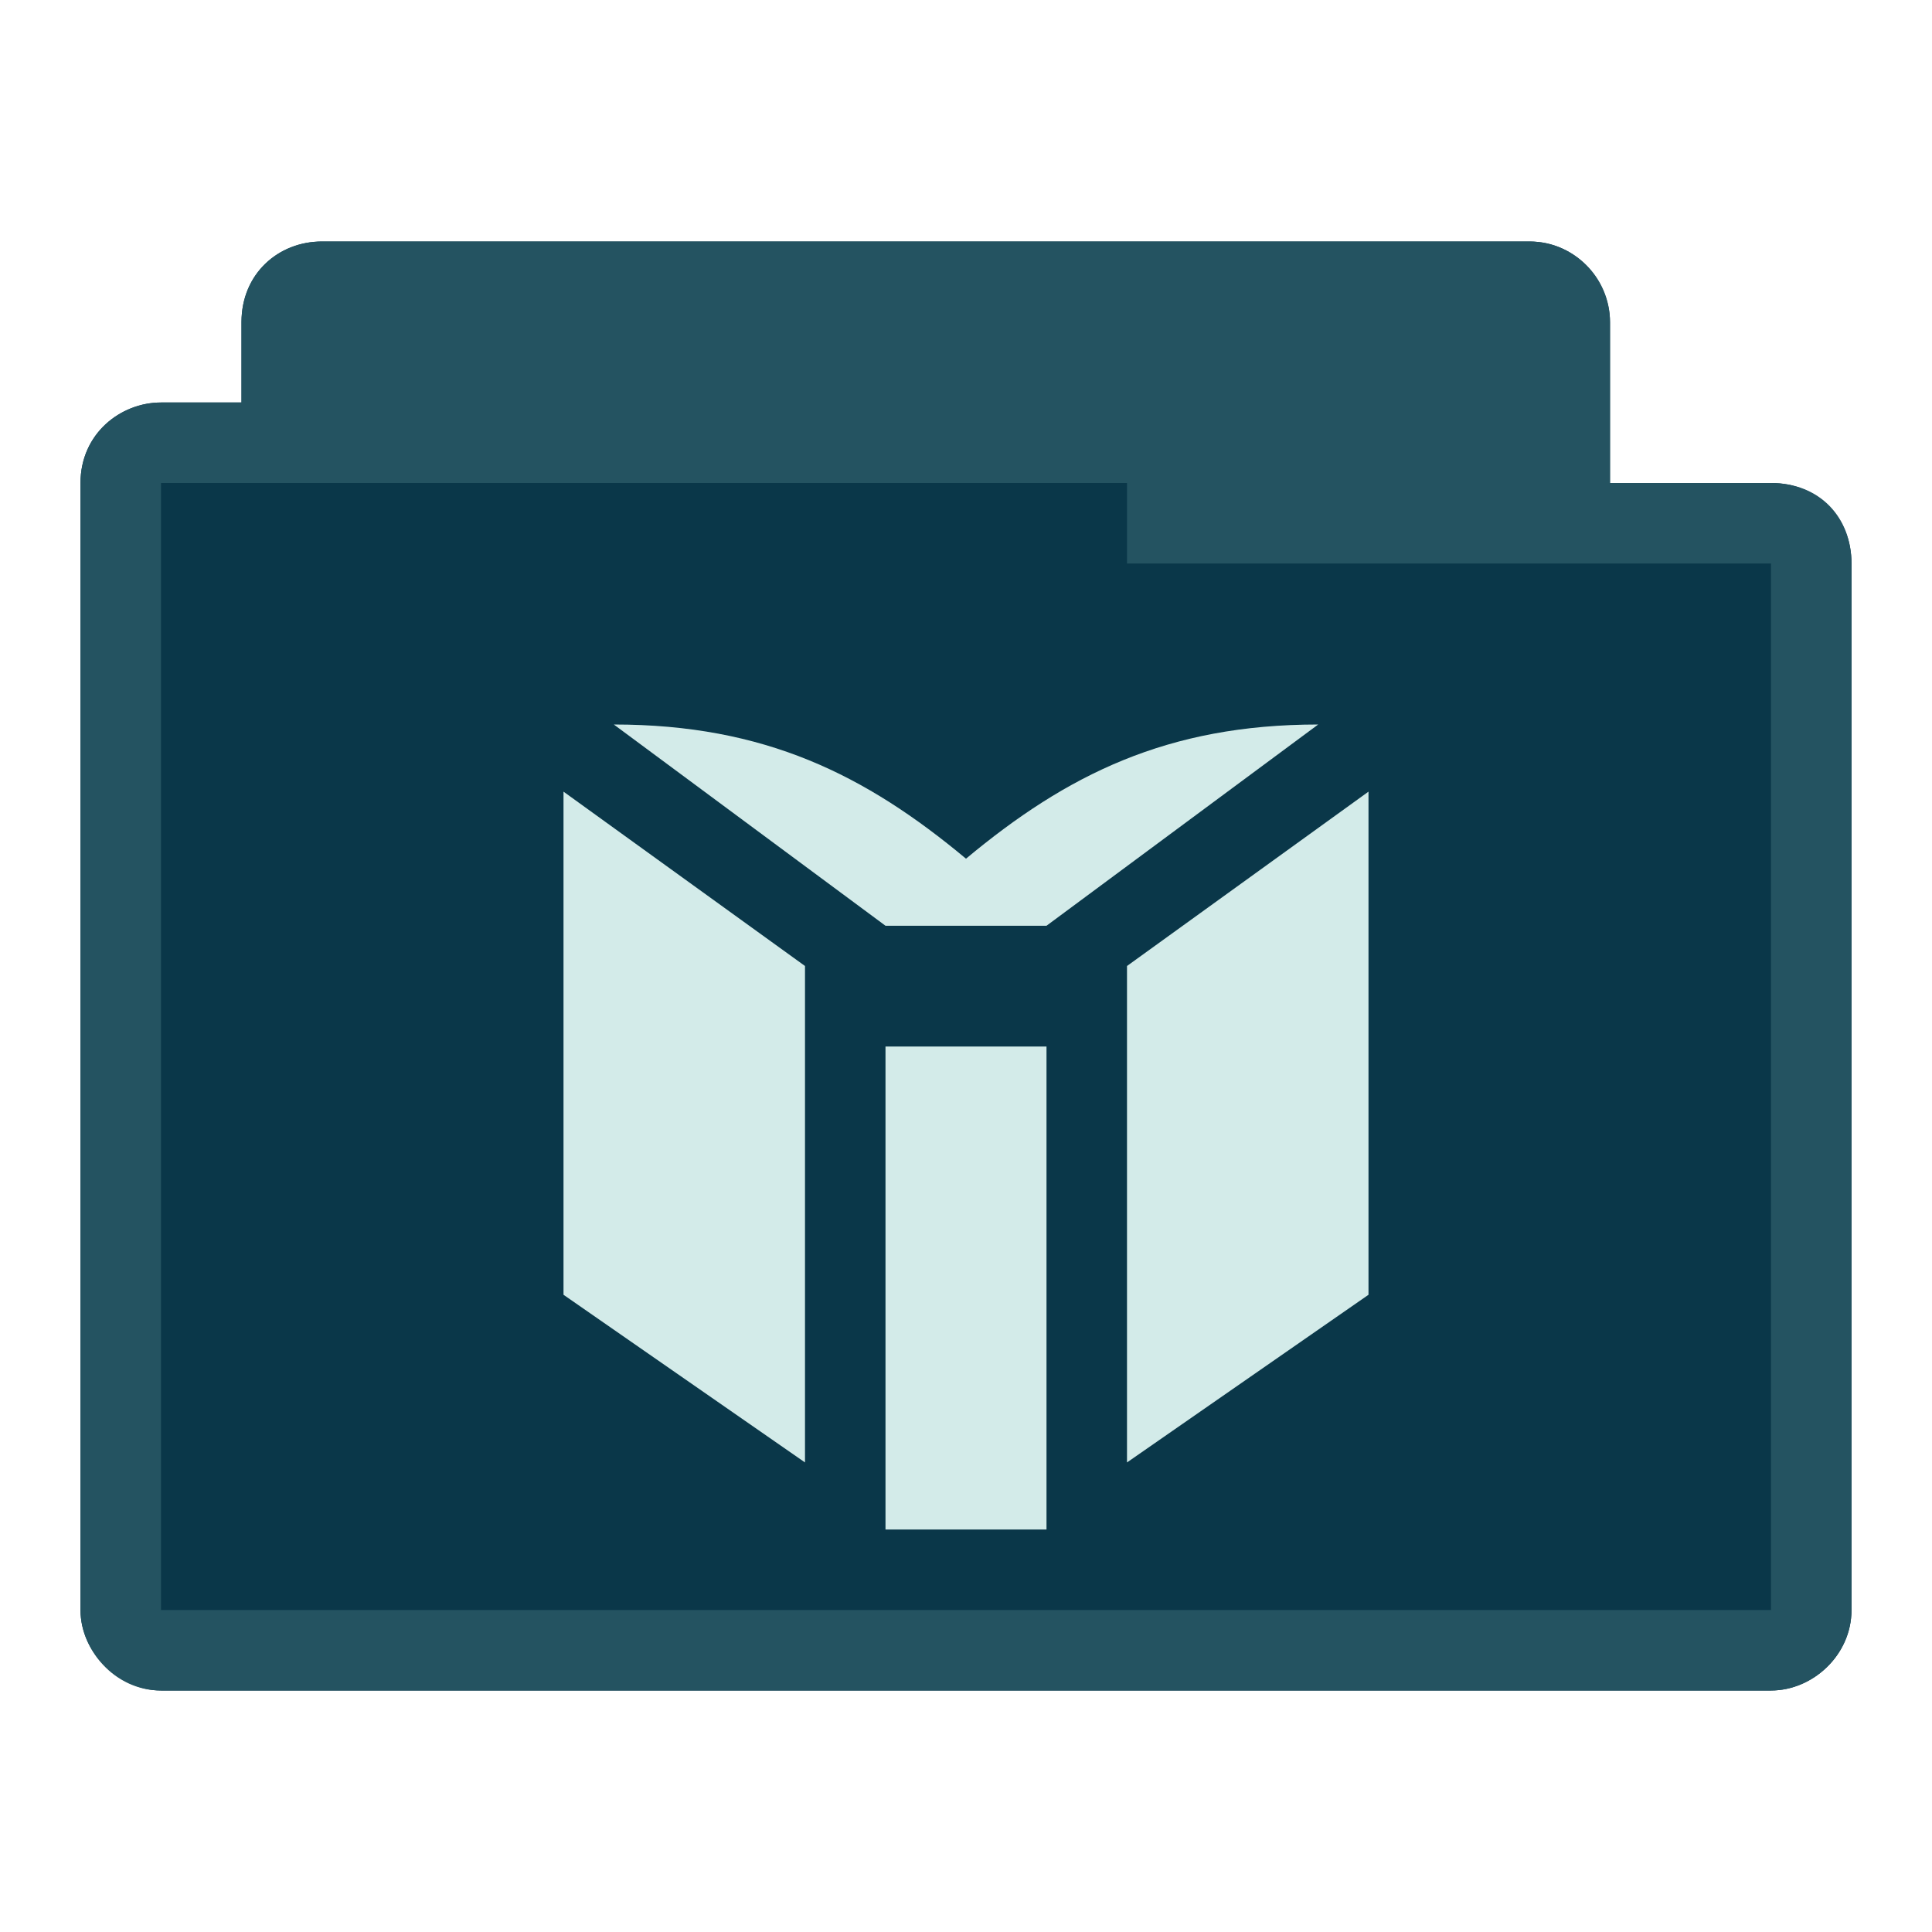
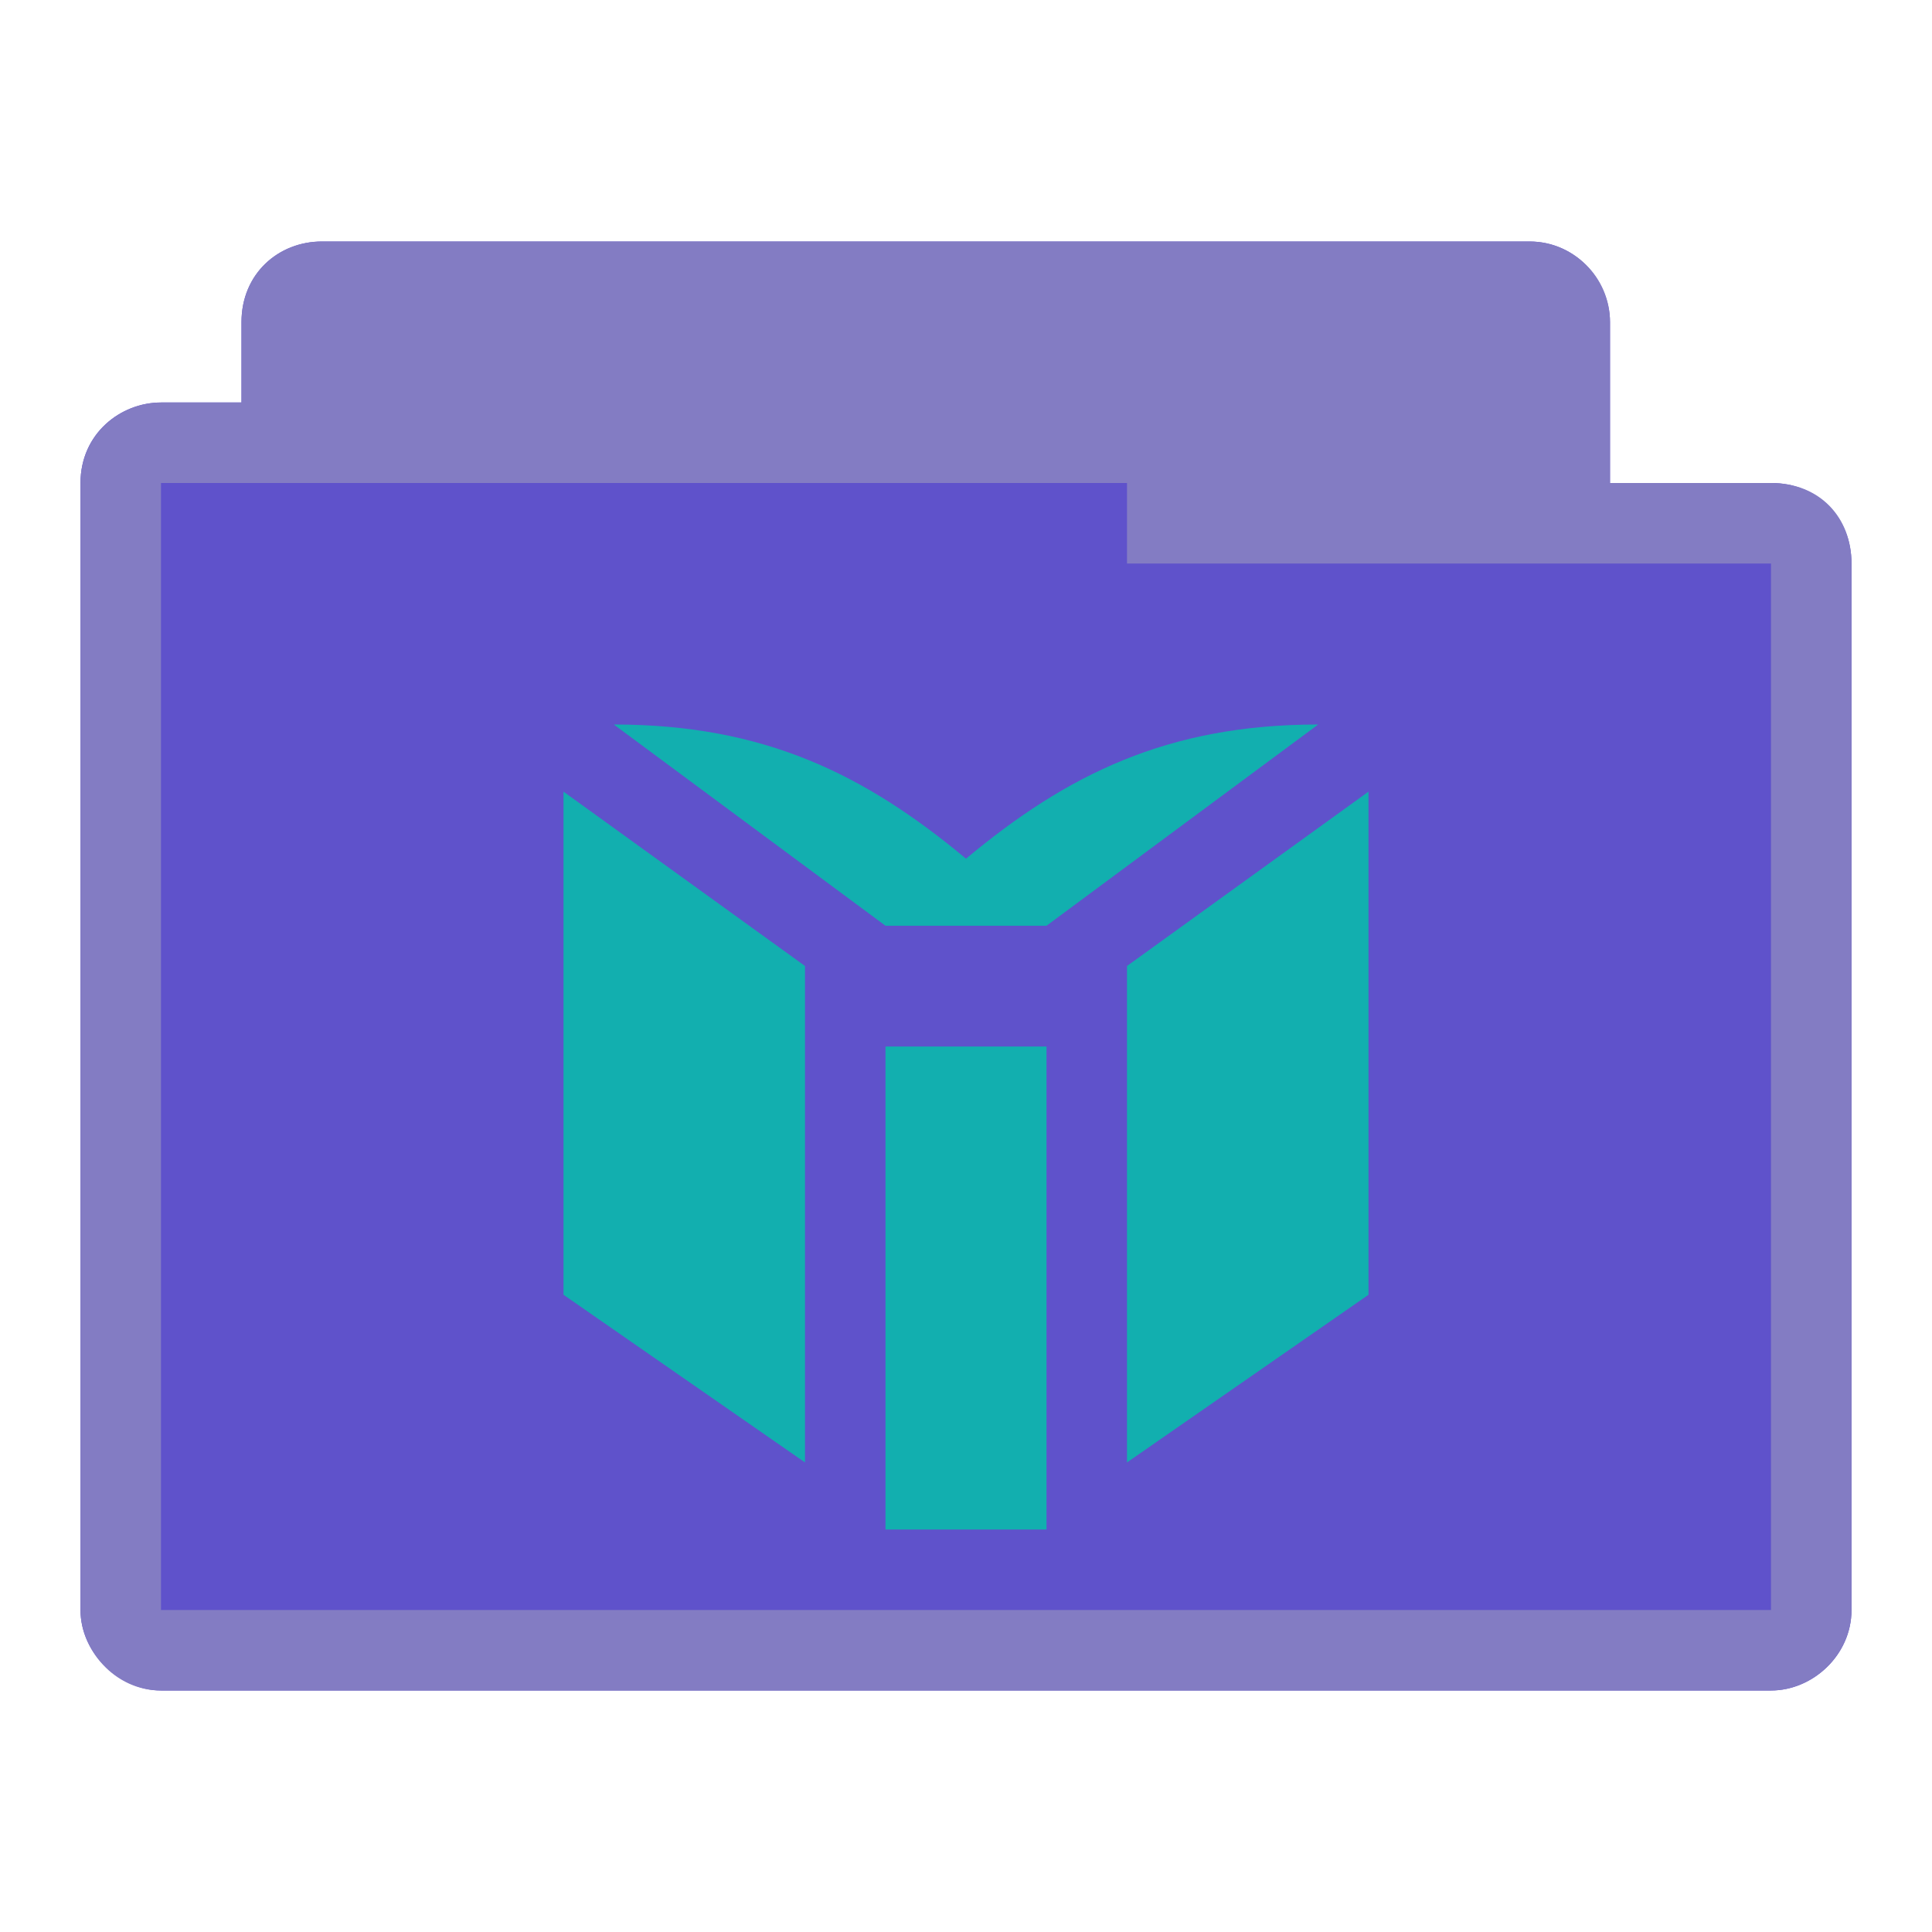
<svg xmlns="http://www.w3.org/2000/svg" viewBox="0 0 24 24">
-   <path d="m 4 3 c -0.547 0 -1 0.41 -1 1 l 0 1 -1 0 c -0.502 0 -1 0.385 -1 1 0 4.594 0 9.406 0 14 0 0.546 0.493 1 1 1 l 20 0 c 0.516 0 1 -0.437 1 -1 l 0 -13 c 0 -0.577 -0.423 -1 -1 -1 l -2 0 0 -2 c 0 -0.487 -0.402 -1 -1 -1 z" style="visibility:visible;fill:#0a3749;fill-opacity:1;stroke:none;display:inline;color:#000;fill-rule:nonzero" />
-   <path d="m 4 3 c -0.544 0 -1 0.399 -1 1 l 0 1 -1 0 c -0.507 0 -1 0.396 -1 1 0 4.594 0 9.406 0 14 0 0.487 0.419 1 1 1 l 20 0 c 0.521 0 1 -0.443 1 -1 l 0 -13 c 0 -0.573 -0.394 -1 -1 -1 l -2 0 0 -2 c 0 -0.559 -0.457 -1 -1 -1 z m 10 3 0 1 8 0 0 13 -20 0 0 -14 z" style="visibility:visible;fill:#245361;fill-opacity:1;stroke:none;display:inline;color:#000;fill-rule:nonzero" />
-   <path d="m 13 19 0 -6 -2 0 l 0 6 m -1 -7 -3 -2.166 0 6.25 l 3 2.083 m 7 -2.083 0 -6.25 -3 2.166 0 6.167 m 2.375 -9.167 c -1.875 0 -3.125 0.625 -4.375 1.667 c -1.25 -1.042 -2.5 -1.667 -4.375 -1.667 l 3.375 2.5 l 2 0 z" style="fill:#d3ebe9;opacity:1;fill-opacity:1;stroke:none;fill-rule:nonzero" />
+   <path d="m 4 3 c -0.547 0 -1 0.41 -1 1 l 0 1 -1 0 c -0.502 0 -1 0.385 -1 1 0 4.594 0 9.406 0 14 0 0.546 0.493 1 1 1 l 20 0 c 0.516 0 1 -0.437 1 -1 l 0 -13 c 0 -0.577 -0.423 -1 -1 -1 l -2 0 0 -2 c 0 -0.487 -0.402 -1 -1 -1 z" style="visibility:visible;fill:#5f52cb;fill-opacity:1;stroke:none;display:inline;color:#000;fill-rule:nonzero" />
+   <path d="m 4 3 c -0.544 0 -1 0.399 -1 1 l 0 1 -1 0 c -0.507 0 -1 0.396 -1 1 0 4.594 0 9.406 0 14 0 0.487 0.419 1 1 1 l 20 0 c 0.521 0 1 -0.443 1 -1 l 0 -13 c 0 -0.573 -0.394 -1 -1 -1 l -2 0 0 -2 c 0 -0.559 -0.457 -1 -1 -1 z m 10 3 0 1 8 0 0 13 -20 0 0 -14 z" style="visibility:visible;fill:#837cc3;fill-opacity:1;stroke:none;display:inline;color:#000;fill-rule:nonzero" />
+   <path d="m 13 19 0 -6 -2 0 l 0 6 m -1 -7 -3 -2.166 0 6.25 l 3 2.083 m 7 -2.083 0 -6.25 -3 2.166 0 6.167 m 2.375 -9.167 c -1.875 0 -3.125 0.625 -4.375 1.667 c -1.25 -1.042 -2.5 -1.667 -4.375 -1.667 l 3.375 2.5 l 2 0 z" style="fill:#12afaf;opacity:1;fill-opacity:1;stroke:none;fill-rule:nonzero" />
</svg>
